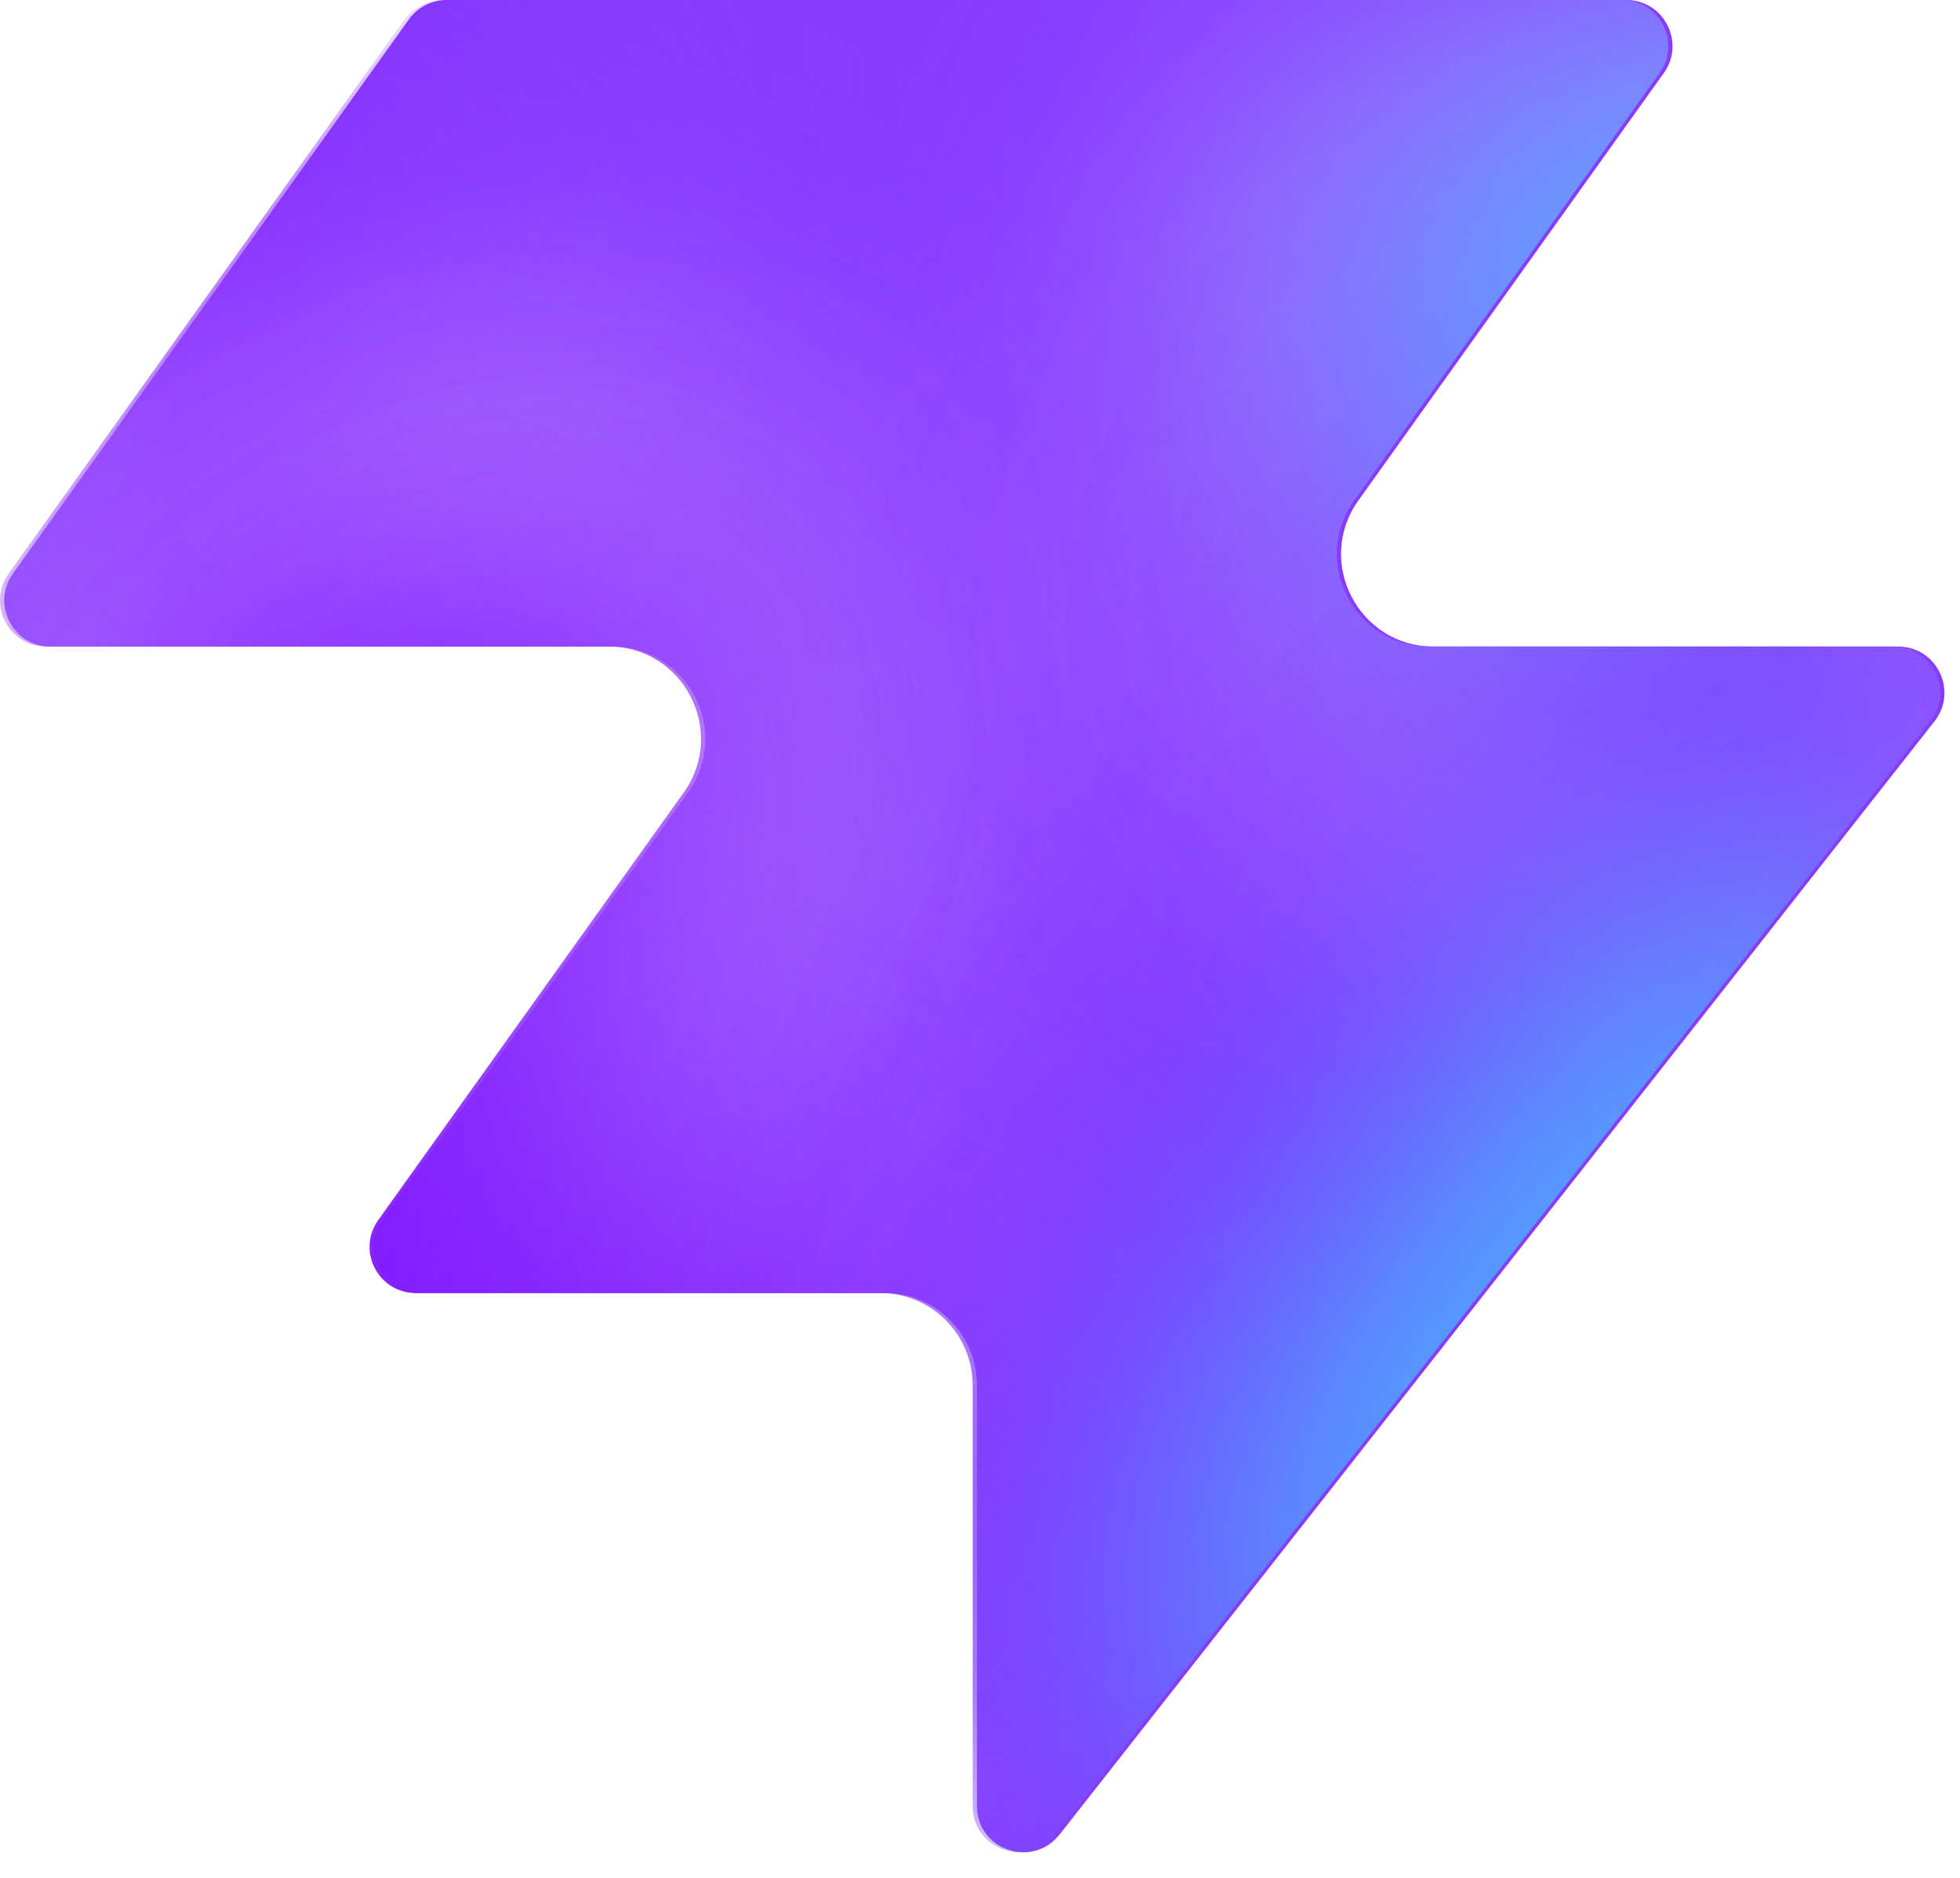
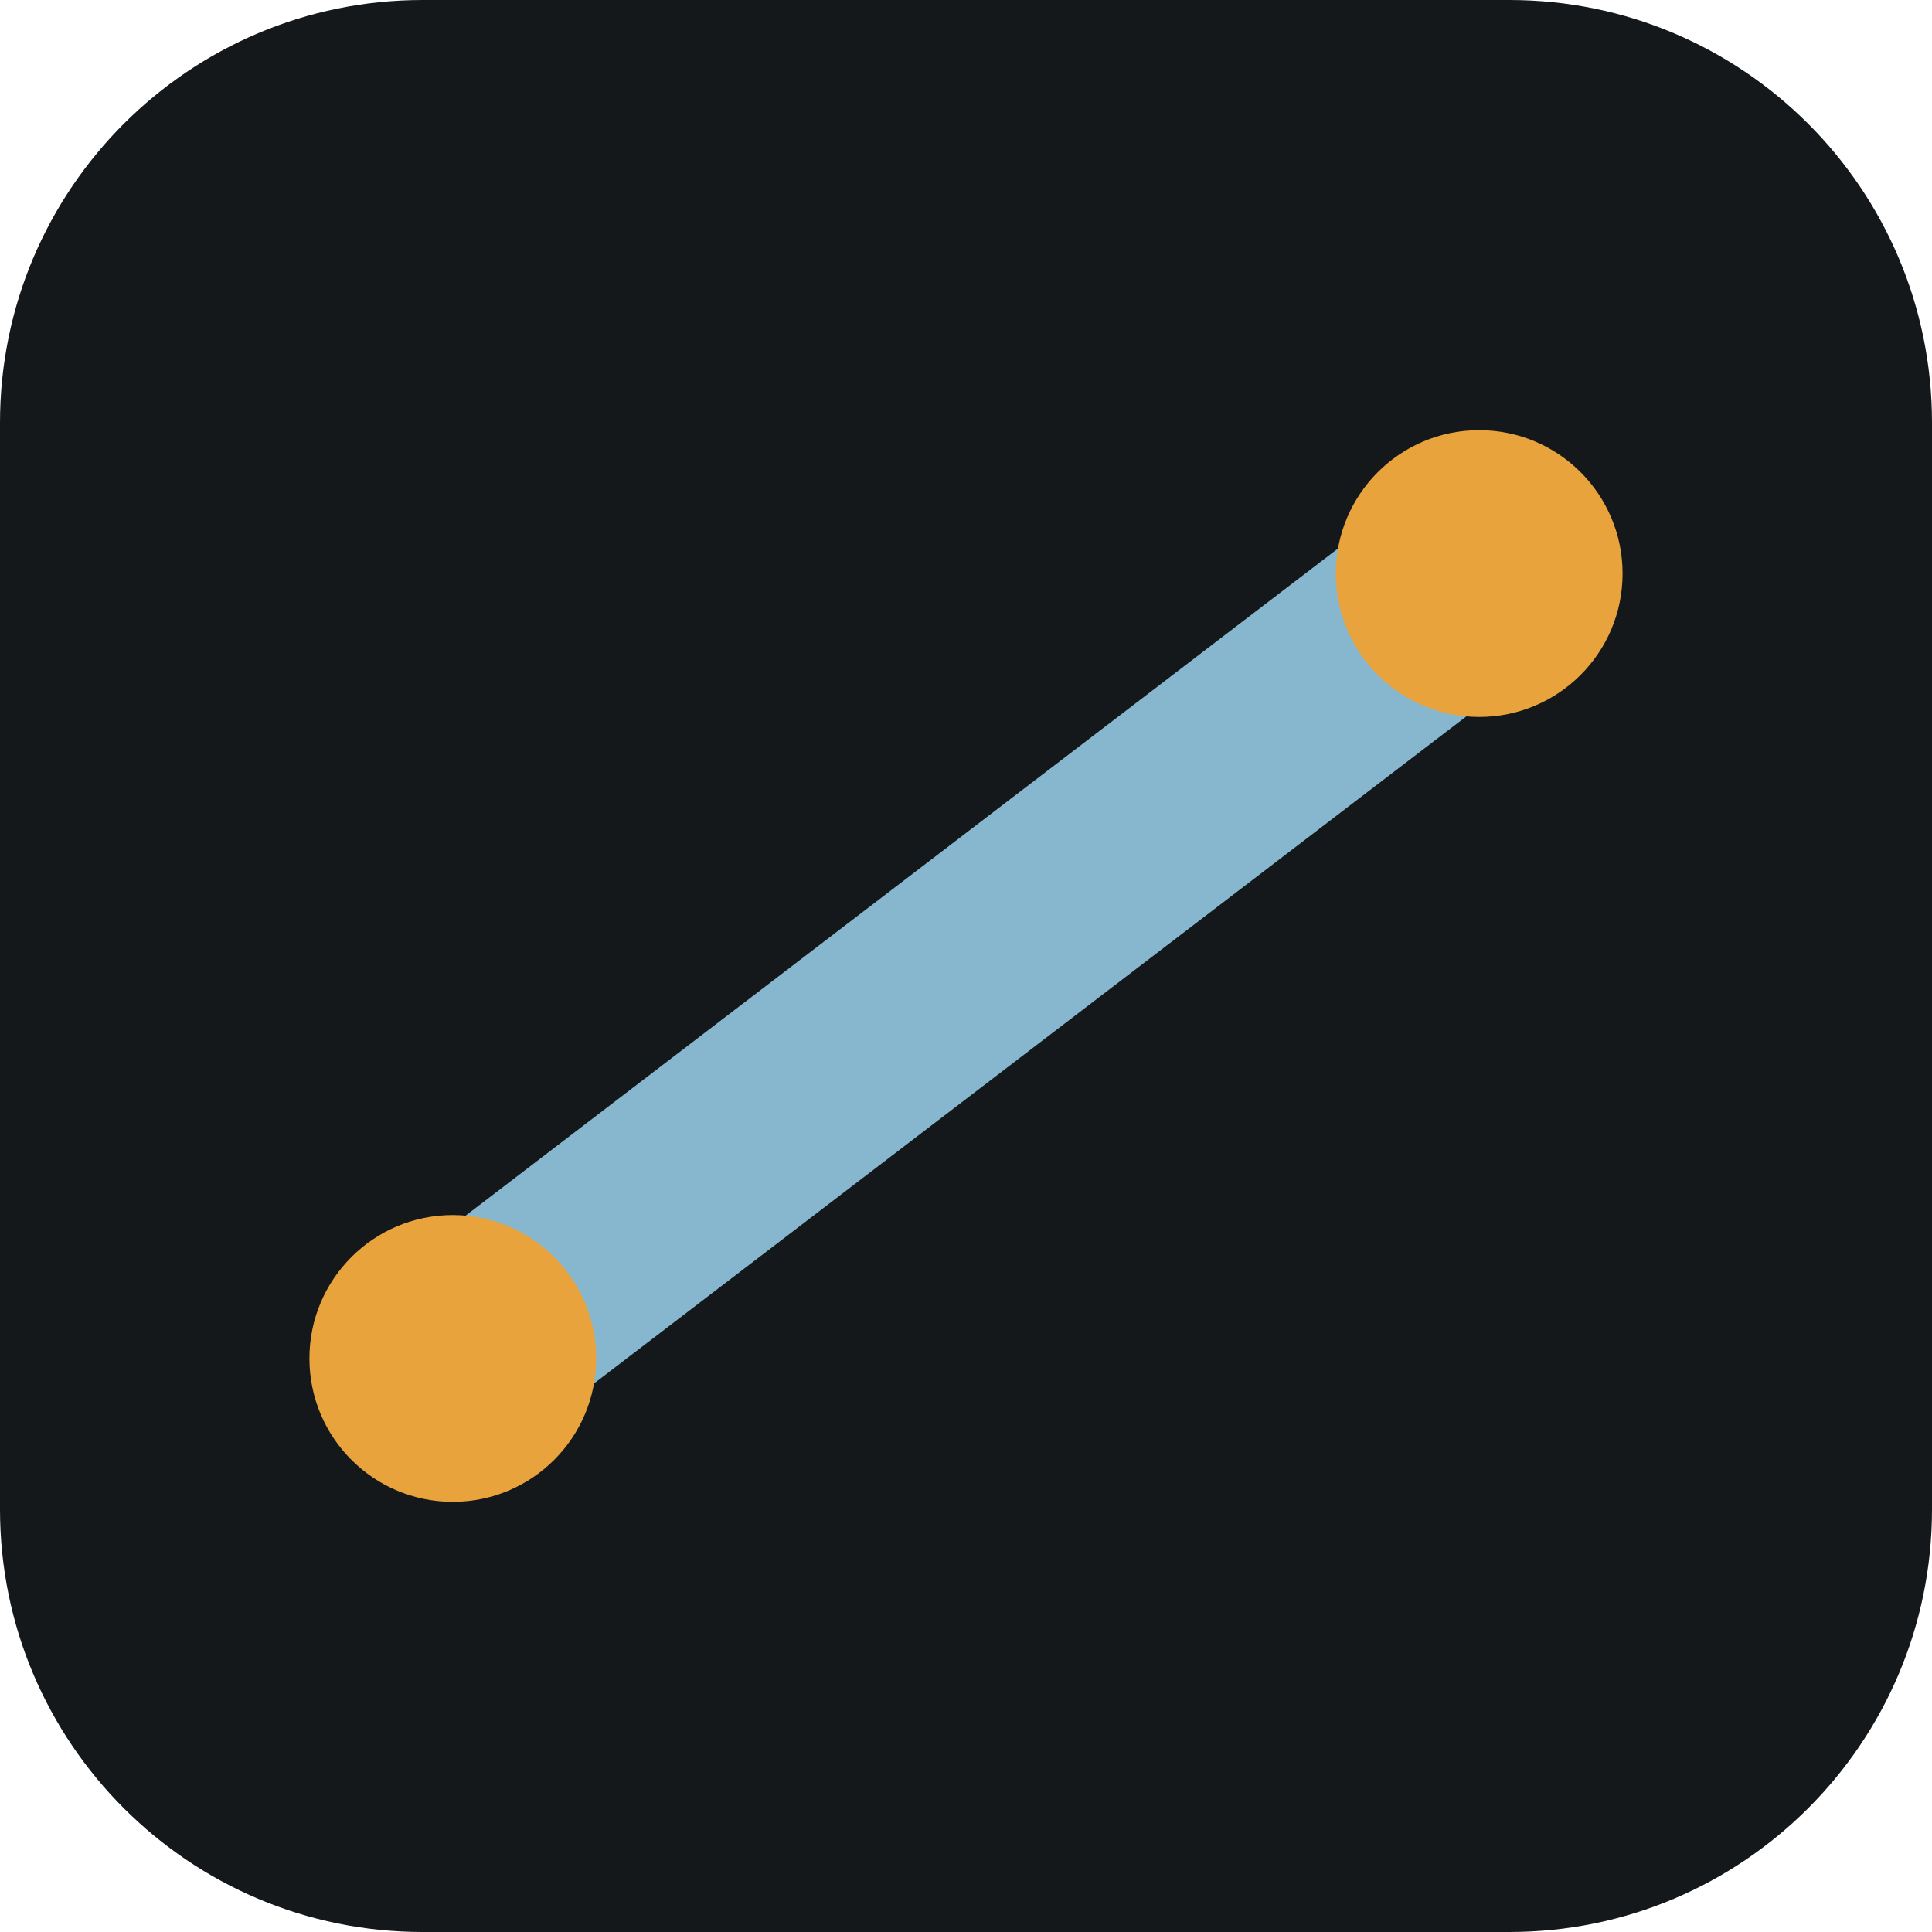
- <svg xmlns="http://www.w3.org/2000/svg" width="48" height="46" fill="none" viewBox="0 0 48 46">
-   <path fill="#863bff" d="M25.946 44.938c-.664.845-2.021.375-2.021-.698V33.937a2.26 2.26 0 0 0-2.262-2.262H10.287c-.92 0-1.456-1.04-.92-1.788l7.48-10.471c1.07-1.497 0-3.578-1.842-3.578H1.237c-.92 0-1.456-1.04-.92-1.788L10.013.474c.214-.297.556-.474.92-.474h28.894c.92 0 1.456 1.04.92 1.788l-7.48 10.471c-1.07 1.498 0 3.579 1.842 3.579h11.377c.943 0 1.473 1.088.89 1.83L25.947 44.94z" style="fill:#863bff;fill:color(display-p3 .525 .23 1);fill-opacity:1" />
-   <mask id="a" width="48" height="46" x="0" y="0" maskUnits="userSpaceOnUse" style="mask-type:alpha">
-     <path fill="#000" d="M25.842 44.938c-.664.844-2.021.375-2.021-.698V33.937a2.26 2.26 0 0 0-2.262-2.262H10.183c-.92 0-1.456-1.04-.92-1.788l7.48-10.471c1.07-1.498 0-3.579-1.842-3.579H1.133c-.92 0-1.456-1.04-.92-1.787L9.91.473c.214-.297.556-.474.92-.474h28.894c.92 0 1.456 1.04.92 1.788l-7.48 10.471c-1.07 1.498 0 3.578 1.842 3.578h11.377c.943 0 1.473 1.088.89 1.832L25.843 44.94z" style="fill:#000;fill-opacity:1" />
-   </mask>
-   <g mask="url(#a)">
-     <g filter="url(#b)">
-       <ellipse cx="5.508" cy="14.704" fill="#ede6ff" rx="5.508" ry="14.704" style="fill:#ede6ff;fill:color(display-p3 .927 .903 1);fill-opacity:1" transform="matrix(.00324 1 1 -.00324 -4.47 31.516)" />
-     </g>
-     <g filter="url(#c)">
-       <ellipse cx="10.399" cy="29.851" fill="#ede6ff" rx="10.399" ry="29.851" style="fill:#ede6ff;fill:color(display-p3 .927 .903 1);fill-opacity:1" transform="matrix(.00324 1 1 -.00324 -39.328 7.883)" />
-     </g>
-     <g filter="url(#d)">
-       <ellipse cx="5.508" cy="30.487" fill="#7e14ff" rx="5.508" ry="30.487" style="fill:#7e14ff;fill:color(display-p3 .492 .077 1);fill-opacity:1" transform="rotate(89.814 -25.913 -14.639)scale(1 -1)" />
-     </g>
-     <g filter="url(#e)">
-       <ellipse cx="5.508" cy="30.599" fill="#7e14ff" rx="5.508" ry="30.599" style="fill:#7e14ff;fill:color(display-p3 .492 .077 1);fill-opacity:1" transform="rotate(89.814 -32.644 -3.334)scale(1 -1)" />
-     </g>
-     <g filter="url(#f)">
-       <ellipse cx="5.508" cy="30.599" fill="#7e14ff" rx="5.508" ry="30.599" style="fill:#7e14ff;fill:color(display-p3 .492 .077 1);fill-opacity:1" transform="matrix(.00324 1 1 -.00324 -34.34 30.47)" />
-     </g>
-     <g filter="url(#g)">
-       <ellipse cx="14.072" cy="22.078" fill="#ede6ff" rx="14.072" ry="22.078" style="fill:#ede6ff;fill:color(display-p3 .927 .903 1);fill-opacity:1" transform="rotate(93.35 24.506 48.493)scale(-1 1)" />
-     </g>
-     <g filter="url(#h)">
-       <ellipse cx="3.47" cy="21.501" fill="#7e14ff" rx="3.47" ry="21.501" style="fill:#7e14ff;fill:color(display-p3 .492 .077 1);fill-opacity:1" transform="rotate(89.009 28.708 47.59)scale(-1 1)" />
-     </g>
-     <g filter="url(#i)">
-       <ellipse cx="3.47" cy="21.501" fill="#7e14ff" rx="3.47" ry="21.501" style="fill:#7e14ff;fill:color(display-p3 .492 .077 1);fill-opacity:1" transform="rotate(89.009 28.708 47.59)scale(-1 1)" />
-     </g>
-     <g filter="url(#j)">
-       <ellipse cx=".387" cy="8.972" fill="#7e14ff" rx="4.407" ry="29.108" style="fill:#7e14ff;fill:color(display-p3 .492 .077 1);fill-opacity:1" transform="rotate(39.51 .387 8.972)" />
-     </g>
-     <g filter="url(#k)">
-       <ellipse cx="47.523" cy="-6.092" fill="#7e14ff" rx="4.407" ry="29.108" style="fill:#7e14ff;fill:color(display-p3 .492 .077 1);fill-opacity:1" transform="rotate(37.892 47.523 -6.092)" />
-     </g>
-     <g filter="url(#l)">
-       <ellipse cx="41.412" cy="6.333" fill="#47bfff" rx="5.971" ry="9.665" style="fill:#47bfff;fill:color(display-p3 .28 .748 1);fill-opacity:1" transform="rotate(37.892 41.412 6.333)" />
-     </g>
-     <g filter="url(#m)">
-       <ellipse cx="-1.879" cy="38.332" fill="#7e14ff" rx="4.407" ry="29.108" style="fill:#7e14ff;fill:color(display-p3 .492 .077 1);fill-opacity:1" transform="rotate(37.892 -1.88 38.332)" />
-     </g>
-     <g filter="url(#n)">
-       <ellipse cx="-1.879" cy="38.332" fill="#7e14ff" rx="4.407" ry="29.108" style="fill:#7e14ff;fill:color(display-p3 .492 .077 1);fill-opacity:1" transform="rotate(37.892 -1.88 38.332)" />
-     </g>
-     <g filter="url(#o)">
-       <ellipse cx="35.651" cy="29.907" fill="#7e14ff" rx="4.407" ry="29.108" style="fill:#7e14ff;fill:color(display-p3 .492 .077 1);fill-opacity:1" transform="rotate(37.892 35.651 29.907)" />
-     </g>
-     <g filter="url(#p)">
-       <ellipse cx="38.418" cy="32.4" fill="#47bfff" rx="5.971" ry="15.297" style="fill:#47bfff;fill:color(display-p3 .28 .748 1);fill-opacity:1" transform="rotate(37.892 38.418 32.4)" />
-     </g>
-   </g>
-   <defs>
-     <filter id="b" width="60.045" height="41.654" x="-19.77" y="16.149" color-interpolation-filters="sRGB" filterUnits="userSpaceOnUse">
-       <feFlood flood-opacity="0" result="BackgroundImageFix" />
-       <feBlend in="SourceGraphic" in2="BackgroundImageFix" result="shape" />
-       <feGaussianBlur result="effect1_foregroundBlur_2002_17158" stdDeviation="7.659" />
-     </filter>
-     <filter id="c" width="90.34" height="51.437" x="-54.613" y="-7.533" color-interpolation-filters="sRGB" filterUnits="userSpaceOnUse">
-       <feFlood flood-opacity="0" result="BackgroundImageFix" />
-       <feBlend in="SourceGraphic" in2="BackgroundImageFix" result="shape" />
-       <feGaussianBlur result="effect1_foregroundBlur_2002_17158" stdDeviation="7.659" />
-     </filter>
-     <filter id="d" width="79.355" height="29.4" x="-49.64" y="2.03" color-interpolation-filters="sRGB" filterUnits="userSpaceOnUse">
-       <feFlood flood-opacity="0" result="BackgroundImageFix" />
-       <feBlend in="SourceGraphic" in2="BackgroundImageFix" result="shape" />
-       <feGaussianBlur result="effect1_foregroundBlur_2002_17158" stdDeviation="4.596" />
-     </filter>
-     <filter id="e" width="79.579" height="29.4" x="-45.045" y="20.029" color-interpolation-filters="sRGB" filterUnits="userSpaceOnUse">
-       <feFlood flood-opacity="0" result="BackgroundImageFix" />
-       <feBlend in="SourceGraphic" in2="BackgroundImageFix" result="shape" />
-       <feGaussianBlur result="effect1_foregroundBlur_2002_17158" stdDeviation="4.596" />
-     </filter>
-     <filter id="f" width="79.579" height="29.4" x="-43.513" y="21.178" color-interpolation-filters="sRGB" filterUnits="userSpaceOnUse">
-       <feFlood flood-opacity="0" result="BackgroundImageFix" />
-       <feBlend in="SourceGraphic" in2="BackgroundImageFix" result="shape" />
-       <feGaussianBlur result="effect1_foregroundBlur_2002_17158" stdDeviation="4.596" />
-     </filter>
-     <filter id="g" width="74.749" height="58.852" x="15.756" y="-17.901" color-interpolation-filters="sRGB" filterUnits="userSpaceOnUse">
-       <feFlood flood-opacity="0" result="BackgroundImageFix" />
-       <feBlend in="SourceGraphic" in2="BackgroundImageFix" result="shape" />
-       <feGaussianBlur result="effect1_foregroundBlur_2002_17158" stdDeviation="7.659" />
-     </filter>
-     <filter id="h" width="61.377" height="25.362" x="23.548" y="2.284" color-interpolation-filters="sRGB" filterUnits="userSpaceOnUse">
-       <feFlood flood-opacity="0" result="BackgroundImageFix" />
-       <feBlend in="SourceGraphic" in2="BackgroundImageFix" result="shape" />
-       <feGaussianBlur result="effect1_foregroundBlur_2002_17158" stdDeviation="4.596" />
-     </filter>
-     <filter id="i" width="61.377" height="25.362" x="23.548" y="2.284" color-interpolation-filters="sRGB" filterUnits="userSpaceOnUse">
-       <feFlood flood-opacity="0" result="BackgroundImageFix" />
-       <feBlend in="SourceGraphic" in2="BackgroundImageFix" result="shape" />
-       <feGaussianBlur result="effect1_foregroundBlur_2002_17158" stdDeviation="4.596" />
-     </filter>
-     <filter id="j" width="56.045" height="63.649" x="-27.636" y="-22.853" color-interpolation-filters="sRGB" filterUnits="userSpaceOnUse">
-       <feFlood flood-opacity="0" result="BackgroundImageFix" />
-       <feBlend in="SourceGraphic" in2="BackgroundImageFix" result="shape" />
-       <feGaussianBlur result="effect1_foregroundBlur_2002_17158" stdDeviation="4.596" />
-     </filter>
-     <filter id="k" width="54.814" height="64.646" x="20.116" y="-38.415" color-interpolation-filters="sRGB" filterUnits="userSpaceOnUse">
-       <feFlood flood-opacity="0" result="BackgroundImageFix" />
-       <feBlend in="SourceGraphic" in2="BackgroundImageFix" result="shape" />
-       <feGaussianBlur result="effect1_foregroundBlur_2002_17158" stdDeviation="4.596" />
-     </filter>
-     <filter id="l" width="33.541" height="35.313" x="24.641" y="-11.323" color-interpolation-filters="sRGB" filterUnits="userSpaceOnUse">
-       <feFlood flood-opacity="0" result="BackgroundImageFix" />
-       <feBlend in="SourceGraphic" in2="BackgroundImageFix" result="shape" />
-       <feGaussianBlur result="effect1_foregroundBlur_2002_17158" stdDeviation="4.596" />
-     </filter>
-     <filter id="m" width="54.814" height="64.646" x="-29.286" y="6.009" color-interpolation-filters="sRGB" filterUnits="userSpaceOnUse">
-       <feFlood flood-opacity="0" result="BackgroundImageFix" />
-       <feBlend in="SourceGraphic" in2="BackgroundImageFix" result="shape" />
-       <feGaussianBlur result="effect1_foregroundBlur_2002_17158" stdDeviation="4.596" />
-     </filter>
-     <filter id="n" width="54.814" height="64.646" x="-29.286" y="6.009" color-interpolation-filters="sRGB" filterUnits="userSpaceOnUse">
-       <feFlood flood-opacity="0" result="BackgroundImageFix" />
-       <feBlend in="SourceGraphic" in2="BackgroundImageFix" result="shape" />
-       <feGaussianBlur result="effect1_foregroundBlur_2002_17158" stdDeviation="4.596" />
-     </filter>
-     <filter id="o" width="54.814" height="64.646" x="8.244" y="-2.416" color-interpolation-filters="sRGB" filterUnits="userSpaceOnUse">
-       <feFlood flood-opacity="0" result="BackgroundImageFix" />
-       <feBlend in="SourceGraphic" in2="BackgroundImageFix" result="shape" />
-       <feGaussianBlur result="effect1_foregroundBlur_2002_17158" stdDeviation="4.596" />
-     </filter>
-     <filter id="p" width="39.409" height="43.623" x="18.713" y="10.588" color-interpolation-filters="sRGB" filterUnits="userSpaceOnUse">
-       <feFlood flood-opacity="0" result="BackgroundImageFix" />
-       <feBlend in="SourceGraphic" in2="BackgroundImageFix" result="shape" />
-       <feGaussianBlur result="effect1_foregroundBlur_2002_17158" stdDeviation="4.596" />
-     </filter>
-   </defs>
+ <svg xmlns="http://www.w3.org/2000/svg" width="512" height="512" viewBox="0 0 512 512">
+   <rect width="512" height="512" rx="112" fill="#15181B" />
+   <line x1="120" y1="360" x2="392" y2="152" stroke="#86B7CF" stroke-width="56" stroke-linecap="round" />
+   <circle cx="120" cy="360" r="38" fill="#E8A33D" />
+   <circle cx="392" cy="152" r="38" fill="#E8A33D" />
</svg>
